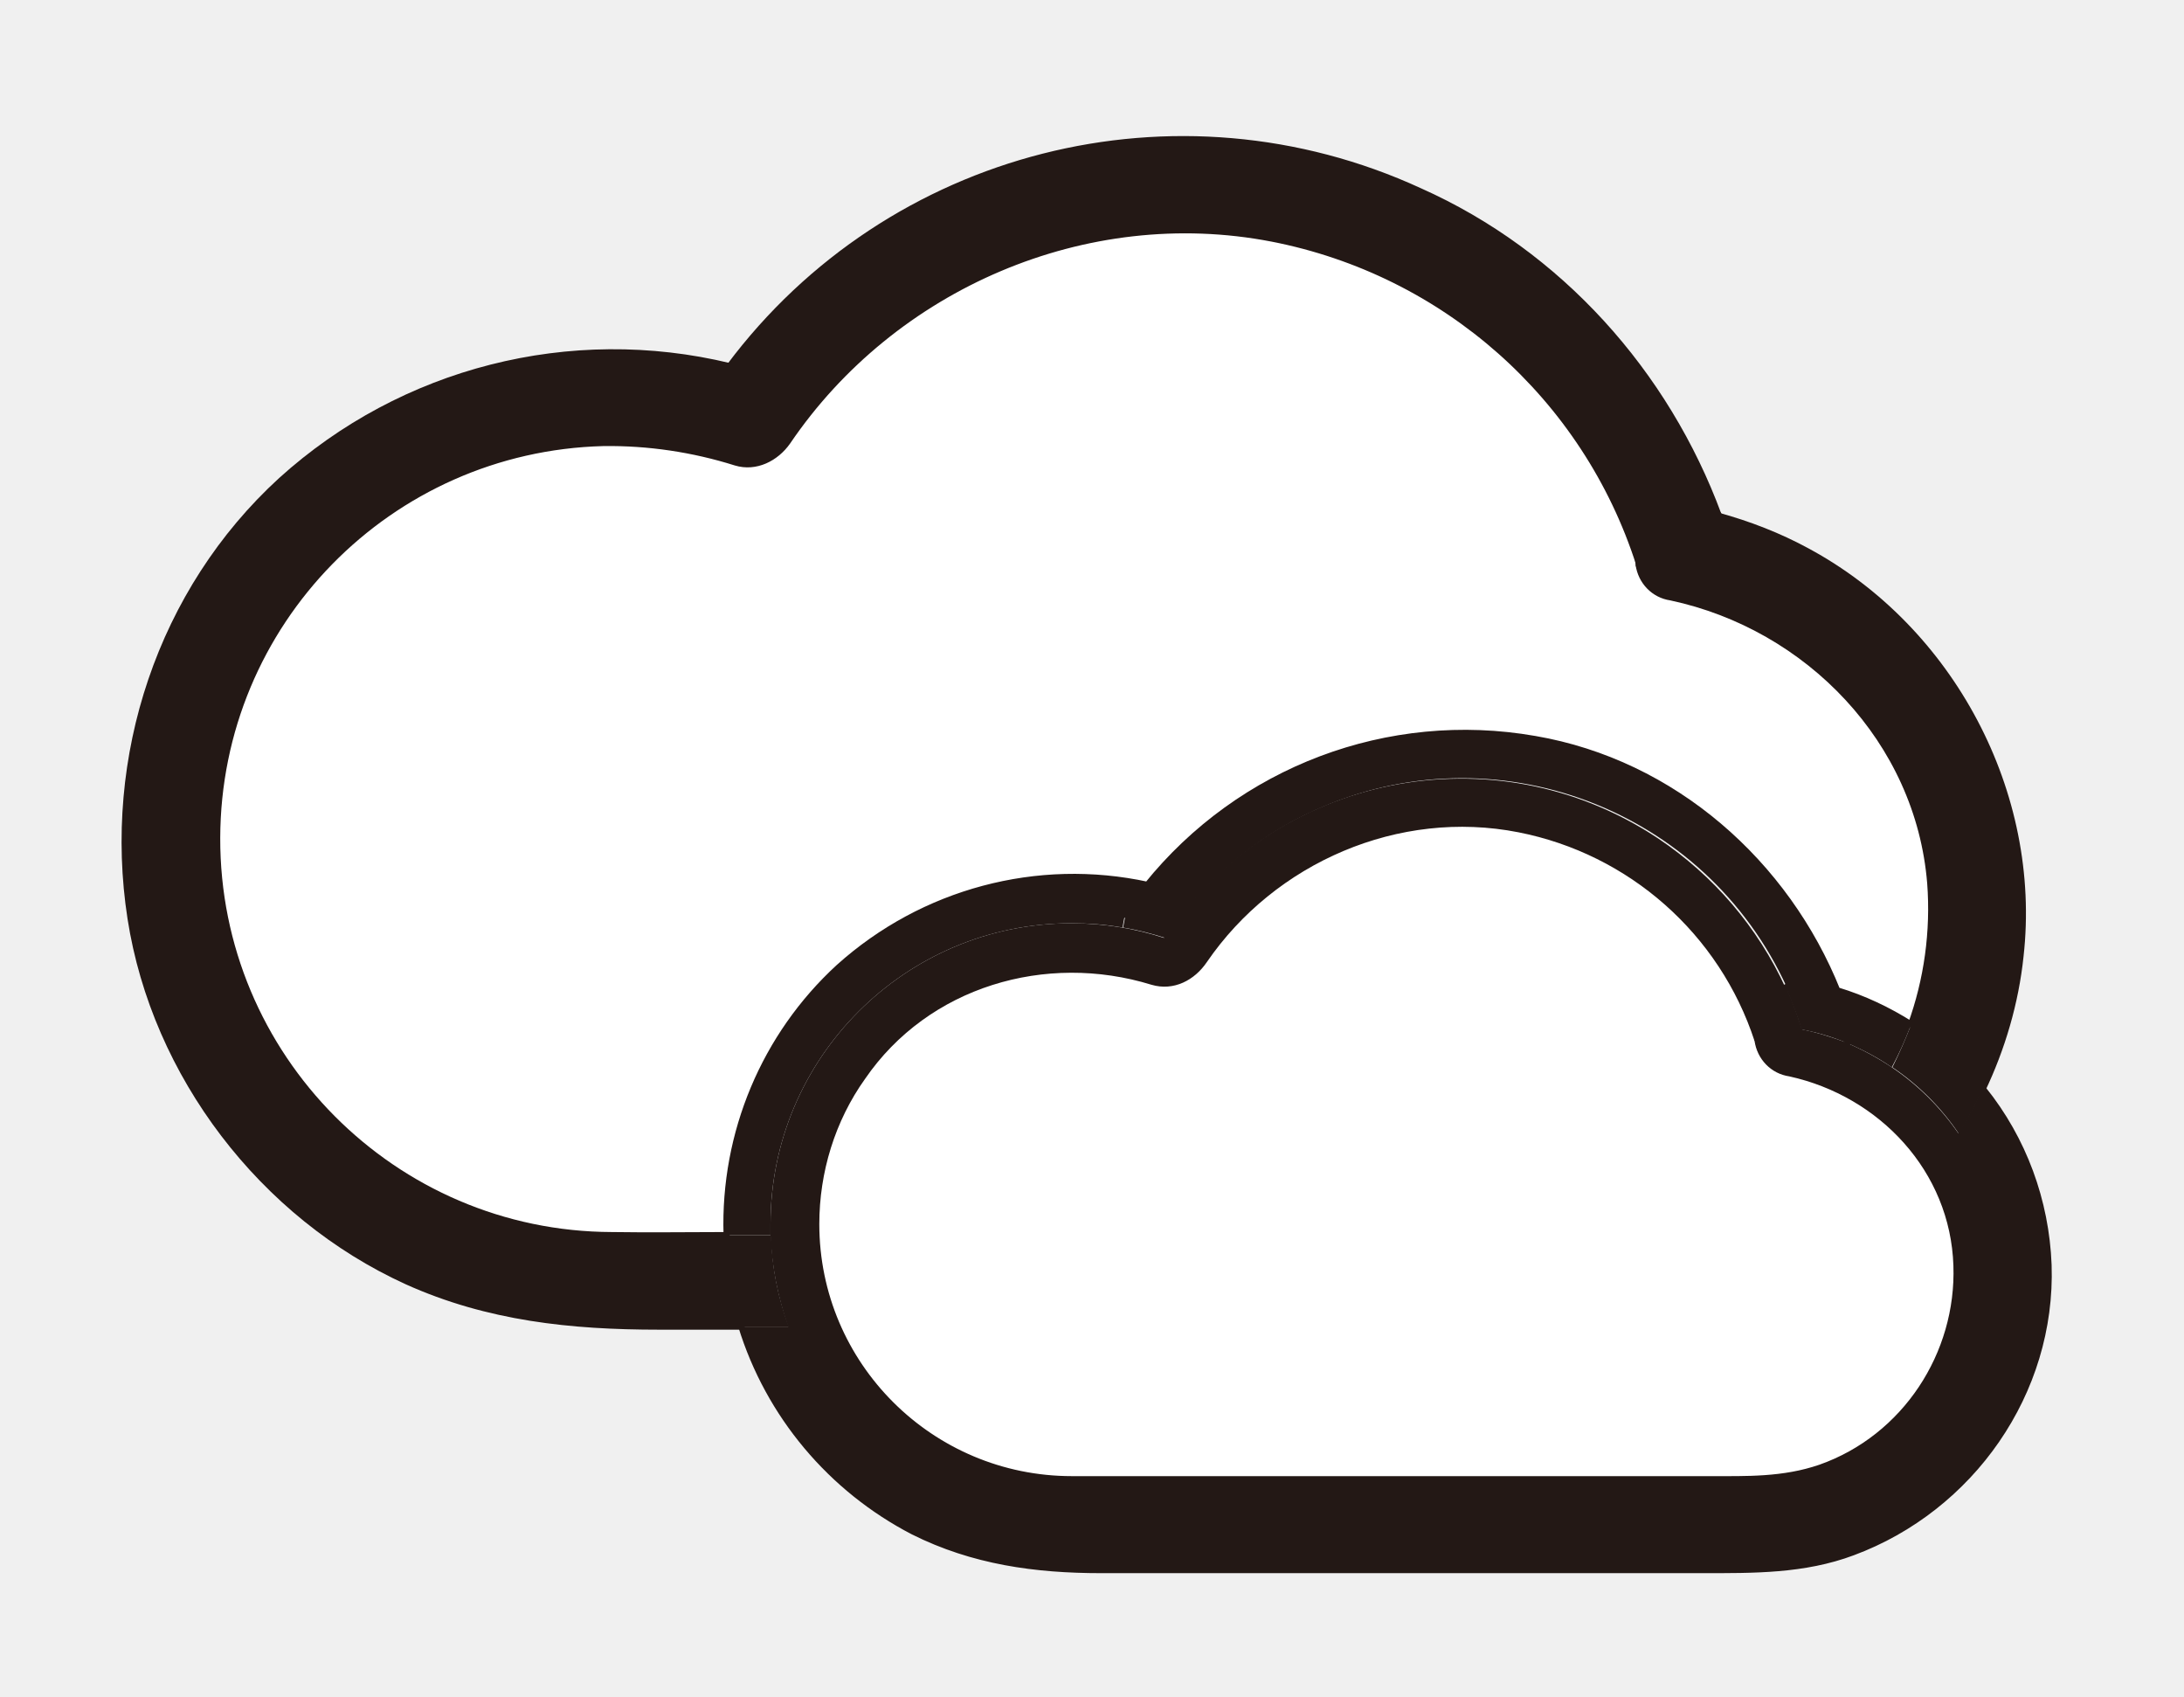
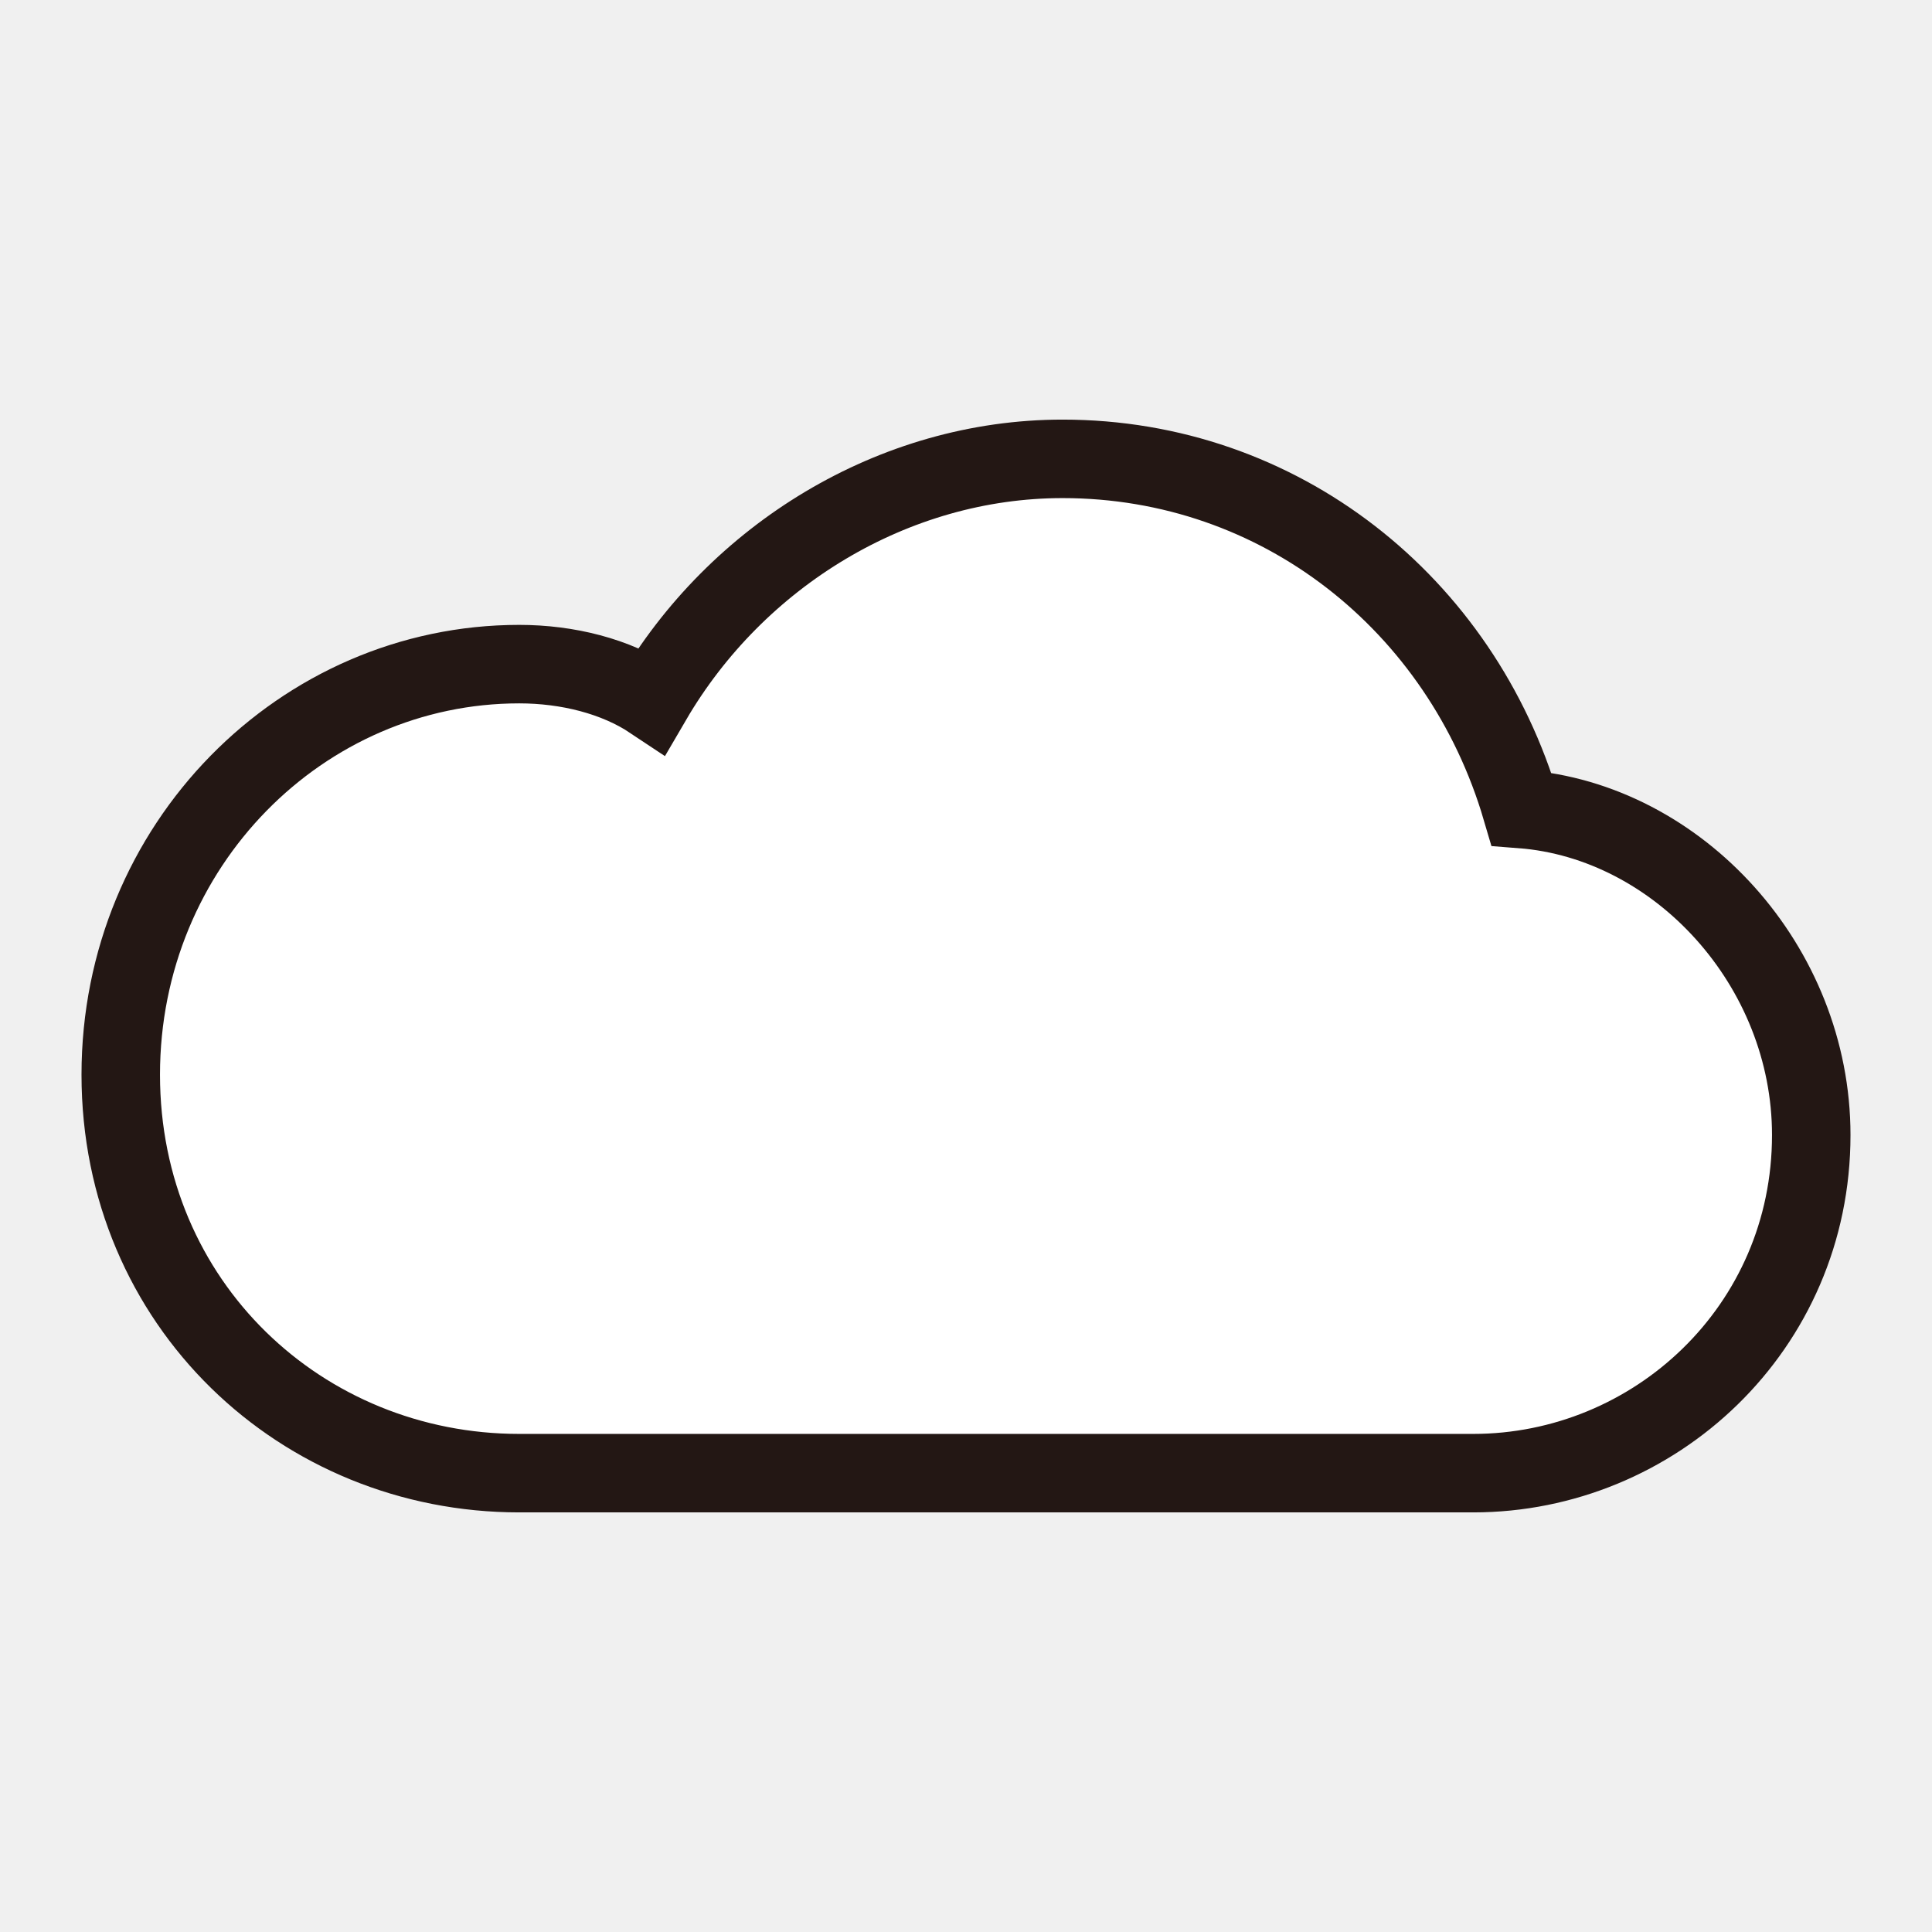
- <svg xmlns="http://www.w3.org/2000/svg" version="1.1" id="Layer_1" x="0px" y="0px" viewBox="0 0 358 278" style="enable-background:new 0 0 358 278;" xml:space="preserve">
-   <style type="text/css">
- 	.st0{fill:#FFFFFF;}
- 	.st1{fill:#231815;}
- 	.st2{fill:none;stroke:#231815;stroke-miterlimit:10;}
- </style>
-   <g id="图层_1">
-     <path class="st0" d="M320.7,207.4c0.5,14.5-8.4,28.2-22.3,33.1c-6.1,2.1-12.1,1.9-18.4,1.9h-90.5c-4.6,0-9.2,0-13.8,0   c-23.1,0-41.9-18.7-41.9-41.8c0-8.6,2.6-17.1,7.6-24.1c10.5-15.3,30-21,47.5-15.6c3.4,1,6.6-0.7,8.5-3.5   c11.3-16.5,31.8-25.4,51.6-21.5c18.4,3.6,33.4,16.8,39.2,34.6c0.4,2.8,2.5,5,5.3,5.4C308.4,179.2,320.1,191.7,320.7,207.4z" />
-     <path class="st1" d="M313.2,168.1c4.5,2.9,8.4,6.5,11.8,10.6c-1.2,2.4-2.5,4.8-3.9,7.1c-2.9-4.3-6.6-8-10.9-10.9   C311.3,172.7,312.3,170.4,313.2,168.1z" />
-     <path class="st0" d="M274,97.9c22.5,4.8,40.6,23.5,42.5,46.8c0.6,7.9-0.5,15.9-3.2,23.3c-3.8-2.4-7.8-4.3-12.1-5.6   c-8.4-21-26.9-37.4-49.6-41.3c-24-4.2-48.3,5-63.6,24c-18-3.9-36.8,1.1-50.6,13.5c-12.2,11.2-18.9,27.2-18.4,43.8   c-6.2,0-12.4,0.1-18.7,0c-35.8-0.1-64.8-29.3-64.7-65.1c0.1-35.2,28.2-63.8,63.3-64.7c7.4-0.1,14.7,1,21.7,3.2   c3.3,1,6.6-0.7,8.5-3.4c17.3-25.5,48.9-39.2,79.4-33.3c28.3,5.5,51.4,25.9,60.2,53.4C269.1,95.3,271.2,97.5,274,97.9z" />
-     <path class="st1" d="M313.2,168.1c-0.9,2.3-1.9,4.6-3.1,6.8c-2.3-1.6-4.8-2.9-7.4-4c0.4-1.4,0.3-2.9-0.1-4.2   c-0.5-1.4-1-2.9-1.5-4.3C305.3,163.7,309.4,165.6,313.2,168.1z" />
-     <path class="st1" d="M302.6,166.7c0.5,1.4,0.5,2.8,0.1,4.2c-2.4-1-4.8-1.7-7.4-2.2c-0.7-2.3-1.6-4.6-2.6-6.9   c1.5-0.6,3.1-0.7,4.6-0.4c1.3,0.3,2.5,0.6,3.7,1C301.6,163.8,302.1,165.3,302.6,166.7z" />
-     <path class="st1" d="M295.4,168.7c2.5,0.5,5,1.3,7.4,2.2c-1.8,6-12.1,7.3-14.6-0.2l-0.1-0.2c-0.5-3.6,1.4-7.1,4.7-8.7   C293.8,164,294.6,166.3,295.4,168.7z" />
-     <path class="st1" d="M288.1,170.7c2.5,7.6,12.8,6.2,14.6,0.2c2.6,1.1,5,2.4,7.4,4c4.3,2.9,8,6.6,10.9,10.8c1.4-2.3,2.7-4.6,3.9-7.1   c6.6,8.2,10.4,18.3,10.7,28.8c0.7,20.9-12.6,39.9-32.1,47.1c-8,3-16.3,2.9-24.7,2.9h-98.4c-10.8,0-21-1.4-30.8-6.3   c-13.6-7-23.7-19.1-28.3-33.7h7.9c-1.7-4.8-2.7-9.9-2.9-15c0-0.6,0-1.2,0-1.8c0-27.2,22.1-49.3,49.3-49.3c5.2,0,10.3,0.8,15.2,2.4   c17.9-26.9,54.1-34.2,81-16.3c9.1,6.1,16.3,14.5,20.9,24.5c-3.3,1.6-5.2,5.1-4.7,8.7c-5.8-17.8-20.8-31-39.2-34.6   c-19.8-3.9-40.3,5.1-51.6,21.5c-1.9,2.7-5.1,4.5-8.5,3.5c-17.4-5.3-36.9,0.3-47.5,15.6c-13.3,18.9-8.7,45,10.2,58.3   c7.1,5,15.5,7.6,24.1,7.6c4.6,0,9.2,0,13.8,0H280c6.3,0,12.4,0.2,18.4-1.9c13.9-4.8,22.8-18.5,22.3-33.1   c-0.5-15.7-12.3-28.2-27.3-31.5c-2.8-0.4-4.9-2.6-5.3-5.4L288.1,170.7z" />
-     <path class="st1" d="M283.2,88.7c2.9,9.2-11.5,13.1-14.5,4c0-0.1,0-0.1-0.1-0.2c-0.7-4.7,3.2-10.3,9.3-9c1.2,0.3,2.5,0.6,3.7,0.9   C282.2,85.8,282.7,87.3,283.2,88.7z" />
-     <path class="st1" d="M274,97.9c-2.8-0.4-5-2.7-5.3-5.4c0,0.1,0,0.1,0.1,0.2c2.9,9.2,17.4,5.2,14.5-4c-0.5-1.5-1-2.9-1.5-4.3   c5.1,1.4,9.9,3.3,14.6,5.8c23.6,12.8,38,39.7,35,66.4c-0.8,7.6-3,15.1-6.3,22c-3.3-4.1-7.3-7.7-11.8-10.6   c2.8-7.4,3.9-15.4,3.2-23.3C314.5,121.4,296.4,102.8,274,97.9z" />
-     <path class="st1" d="M192.9,146.4c-1.6-0.5-3.3-0.9-4.9-1.3c15.3-19,39.6-28.2,63.6-24c22.6,3.9,41.2,20.3,49.6,41.3   c-1.2-0.4-2.5-0.7-3.7-1c-1.5-0.4-3.1-0.2-4.6,0.4c-13.4-29.4-48-42.4-77.4-29c-10,4.5-18.4,11.8-24.5,20.9   c-2.2-0.7-4.5-1.3-6.9-1.7l0.4-2.1L192.9,146.4z" />
-     <path class="st1" d="M192.9,146.4l-8.5,3.5c1.1-1.6,2.3-3.2,3.5-4.7C189.6,145.5,191.2,145.9,192.9,146.4z" />
-     <path class="st1" d="M129.3,217.4h-7.9c-0.8-2.6-1.4-5.2-1.8-7.9c-0.4-2.3-0.6-4.7-0.6-7.1h7.4   C126.5,207.5,127.5,212.6,129.3,217.4z" />
-     <path class="st1" d="M124.6,61.4l-8.5,3.4c1.1-1.6,2.3-3.2,3.5-4.8C121.3,60.4,122.9,60.9,124.6,61.4z" />
-     <path class="st1" d="M268.6,92.5c-8.9-27.4-31.9-47.9-60.2-53.4c-30.4-5.9-62.1,7.8-79.4,33.3c-1.8,2.7-5.1,4.5-8.5,3.4   c-7-2.2-14.4-3.3-21.7-3.2c-35.8,0.9-64.2,30.7-63.3,66.5c0.9,35.1,29.5,63.2,64.7,63.3c6.2,0.1,12.4,0,18.7,0   c0.1,2.4,0.3,4.7,0.6,7.1c0.4,2.7,1,5.3,1.8,7.9h-13.3c-14.3,0-28-1.4-41.3-7.4c-23.7-10.7-41.3-33.8-45.3-59.5   c-4.1-26.4,4.8-53.7,24.7-71.8C66,60.7,93.5,53.7,119.6,60c-1.2,1.6-2.4,3.2-3.5,4.8l8.5-3.4c-1.7-0.5-3.3-1-5-1.4   c26.2-35,73.3-47,113.1-28.8c22.8,10.2,40.3,29.9,49,53.1c-1.2-0.3-2.5-0.6-3.7-0.9C271.8,82.1,268,87.8,268.6,92.5z" />
-     <path class="st1" d="M119,202.4c-0.5-16.6,6.2-32.6,18.4-43.8c13.7-12.3,32.5-17.3,50.5-13.5c-1.2,1.5-2.4,3.1-3.5,4.7L184,152   c-2.8-0.5-5.6-0.7-8.4-0.7c-27.2,0-49.3,22.1-49.3,49.3c0,0.6,0,1.2,0,1.8L119,202.4L119,202.4z" />
-     <path class="st2" d="M119.6,60C93.5,53.7,66,60.7,46.1,78.7c-19.8,18.1-28.8,45.4-24.7,71.8c4,25.7,21.6,48.7,45.3,59.5   c13.3,6,27,7.4,41.3,7.4h13.3" />
-     <path class="st2" d="M119.6,60c1.7,0.4,3.3,0.9,5,1.4l-8.5,3.4C117.2,63.2,118.4,61.6,119.6,60z" />
-     <path class="st2" d="M281.7,84.4c-8.6-23.3-26.1-42.9-49-53.1C192.9,13,145.8,25,119.6,60" />
-     <path class="st2" d="M119,202.4c-6.2,0-12.4,0.1-18.7,0c-35.8-0.1-64.8-29.3-64.7-65.1c0.1-35.2,28.2-63.8,63.3-64.7   c7.4-0.1,14.7,1,21.7,3.2c3.3,1,6.6-0.7,8.5-3.4c17.3-25.5,48.9-39.2,79.4-33.3c28.3,5.5,51.4,25.9,60.2,53.4" />
-     <path class="st2" d="M268.6,92.5c0.4,2.8,2.5,5,5.3,5.4c22.5,4.8,40.6,23.5,42.5,46.8c0.6,7.9-0.5,15.9-3.2,23.3" />
-     <path class="st2" d="M324.9,178.7c3.3-6.9,5.5-14.4,6.3-22c3-26.7-11.4-53.7-35-66.4c-4.6-2.5-9.5-4.4-14.6-5.8" />
-     <path class="st2" d="M268.6,92.5c0,0.1,0,0.1,0.1,0.2c2.9,9.2,17.4,5.2,14.5-4c-0.5-1.5-1-2.9-1.5-4.3c-1.2-0.3-2.5-0.6-3.7-0.9   C271.8,82.1,268,87.8,268.6,92.5z" />
-     <path class="st2" d="M288.1,170.5l0.1,0.2c2.5,7.6,12.8,6.2,14.6,0.2c0.4-1.4,0.3-2.9-0.1-4.2c-0.5-1.4-1-2.9-1.5-4.3   c-8.4-21-26.9-37.4-49.6-41.3c-24-4.2-48.3,5-63.6,24c-1.2,1.5-2.4,3.1-3.5,4.7l8.5-3.5c-1.6-0.5-3.3-0.9-4.9-1.3   c-18-3.9-36.8,1.1-50.6,13.5c-12.2,11.2-18.9,27.2-18.4,43.8c0.1,2.4,0.3,4.7,0.6,7.1c0.4,2.7,1,5.3,1.8,7.9   c4.5,14.6,14.7,26.7,28.2,33.7c9.8,4.9,20,6.3,30.8,6.3h98.5c8.4,0,16.7,0.1,24.7-2.9c19.4-7.2,32.8-26.2,32.1-47.1   c-0.4-10.5-4.1-20.6-10.7-28.8c-3.3-4.1-7.3-7.7-11.8-10.6c-3.8-2.4-7.8-4.3-12.1-5.6c-1.2-0.4-2.5-0.7-3.7-1   c-1.5-0.4-3.1-0.2-4.6,0.4C289.5,163.3,287.6,166.9,288.1,170.5" />
-     <path class="st2" d="M288.1,170.5c0.4,2.8,2.5,5,5.3,5.4c15,3.3,26.8,15.8,27.3,31.5c0.5,14.5-8.4,28.2-22.3,33.1   c-6.1,2.1-12.1,1.9-18.4,1.9h-90.5c-4.6,0-9.2,0-13.8,0c-23.1,0-41.9-18.7-41.9-41.8c0-8.6,2.6-17.1,7.6-24.1   c10.5-15.3,30-21,47.5-15.6c3.4,1,6.6-0.7,8.5-3.5c11.3-16.5,31.8-25.4,51.6-21.5C267.3,139.5,282.3,152.7,288.1,170.5z" />
+ <svg xmlns="http://www.w3.org/2000/svg" version="1.1" id="Layer_1" x="0px" y="0px" viewBox="0 0 16 16" enable-background="new 0 0 16 16" xml:space="preserve">
+   <g id="XMLID_1_">
+     <g>
+       <path fill="#FFFFFF" d="M4.3,12.2C2.5,12.2,1,10.7,1,8.9s1.5-3.3,3.3-3.3c0.4,0,0.8,0.1,1.1,0.2c0.7-1.2,1.9-2,3.4-2    c1.8,0,3.3,1.2,3.8,2.9C13.9,6.8,15,8,15,9.4c0,1.5-1.2,2.8-2.8,2.8H4.3z" />
+     </g>
+     <g>
+       <path fill="none" stroke="#231714" stroke-width="0.65" stroke-miterlimit="10" d="M12.6,6.7c-0.5-1.7-2-2.9-3.8-2.9    c-1.4,0-2.7,0.8-3.4,2C5.1,5.6,4.7,5.5,4.3,5.5C2.5,5.5,1,7,1,8.9s1.5,3.3,3.3,3.3h7.9c1.5,0,2.8-1.2,2.8-2.8    C15,8,13.9,6.8,12.6,6.7z" />
+     </g>
  </g>
</svg>
